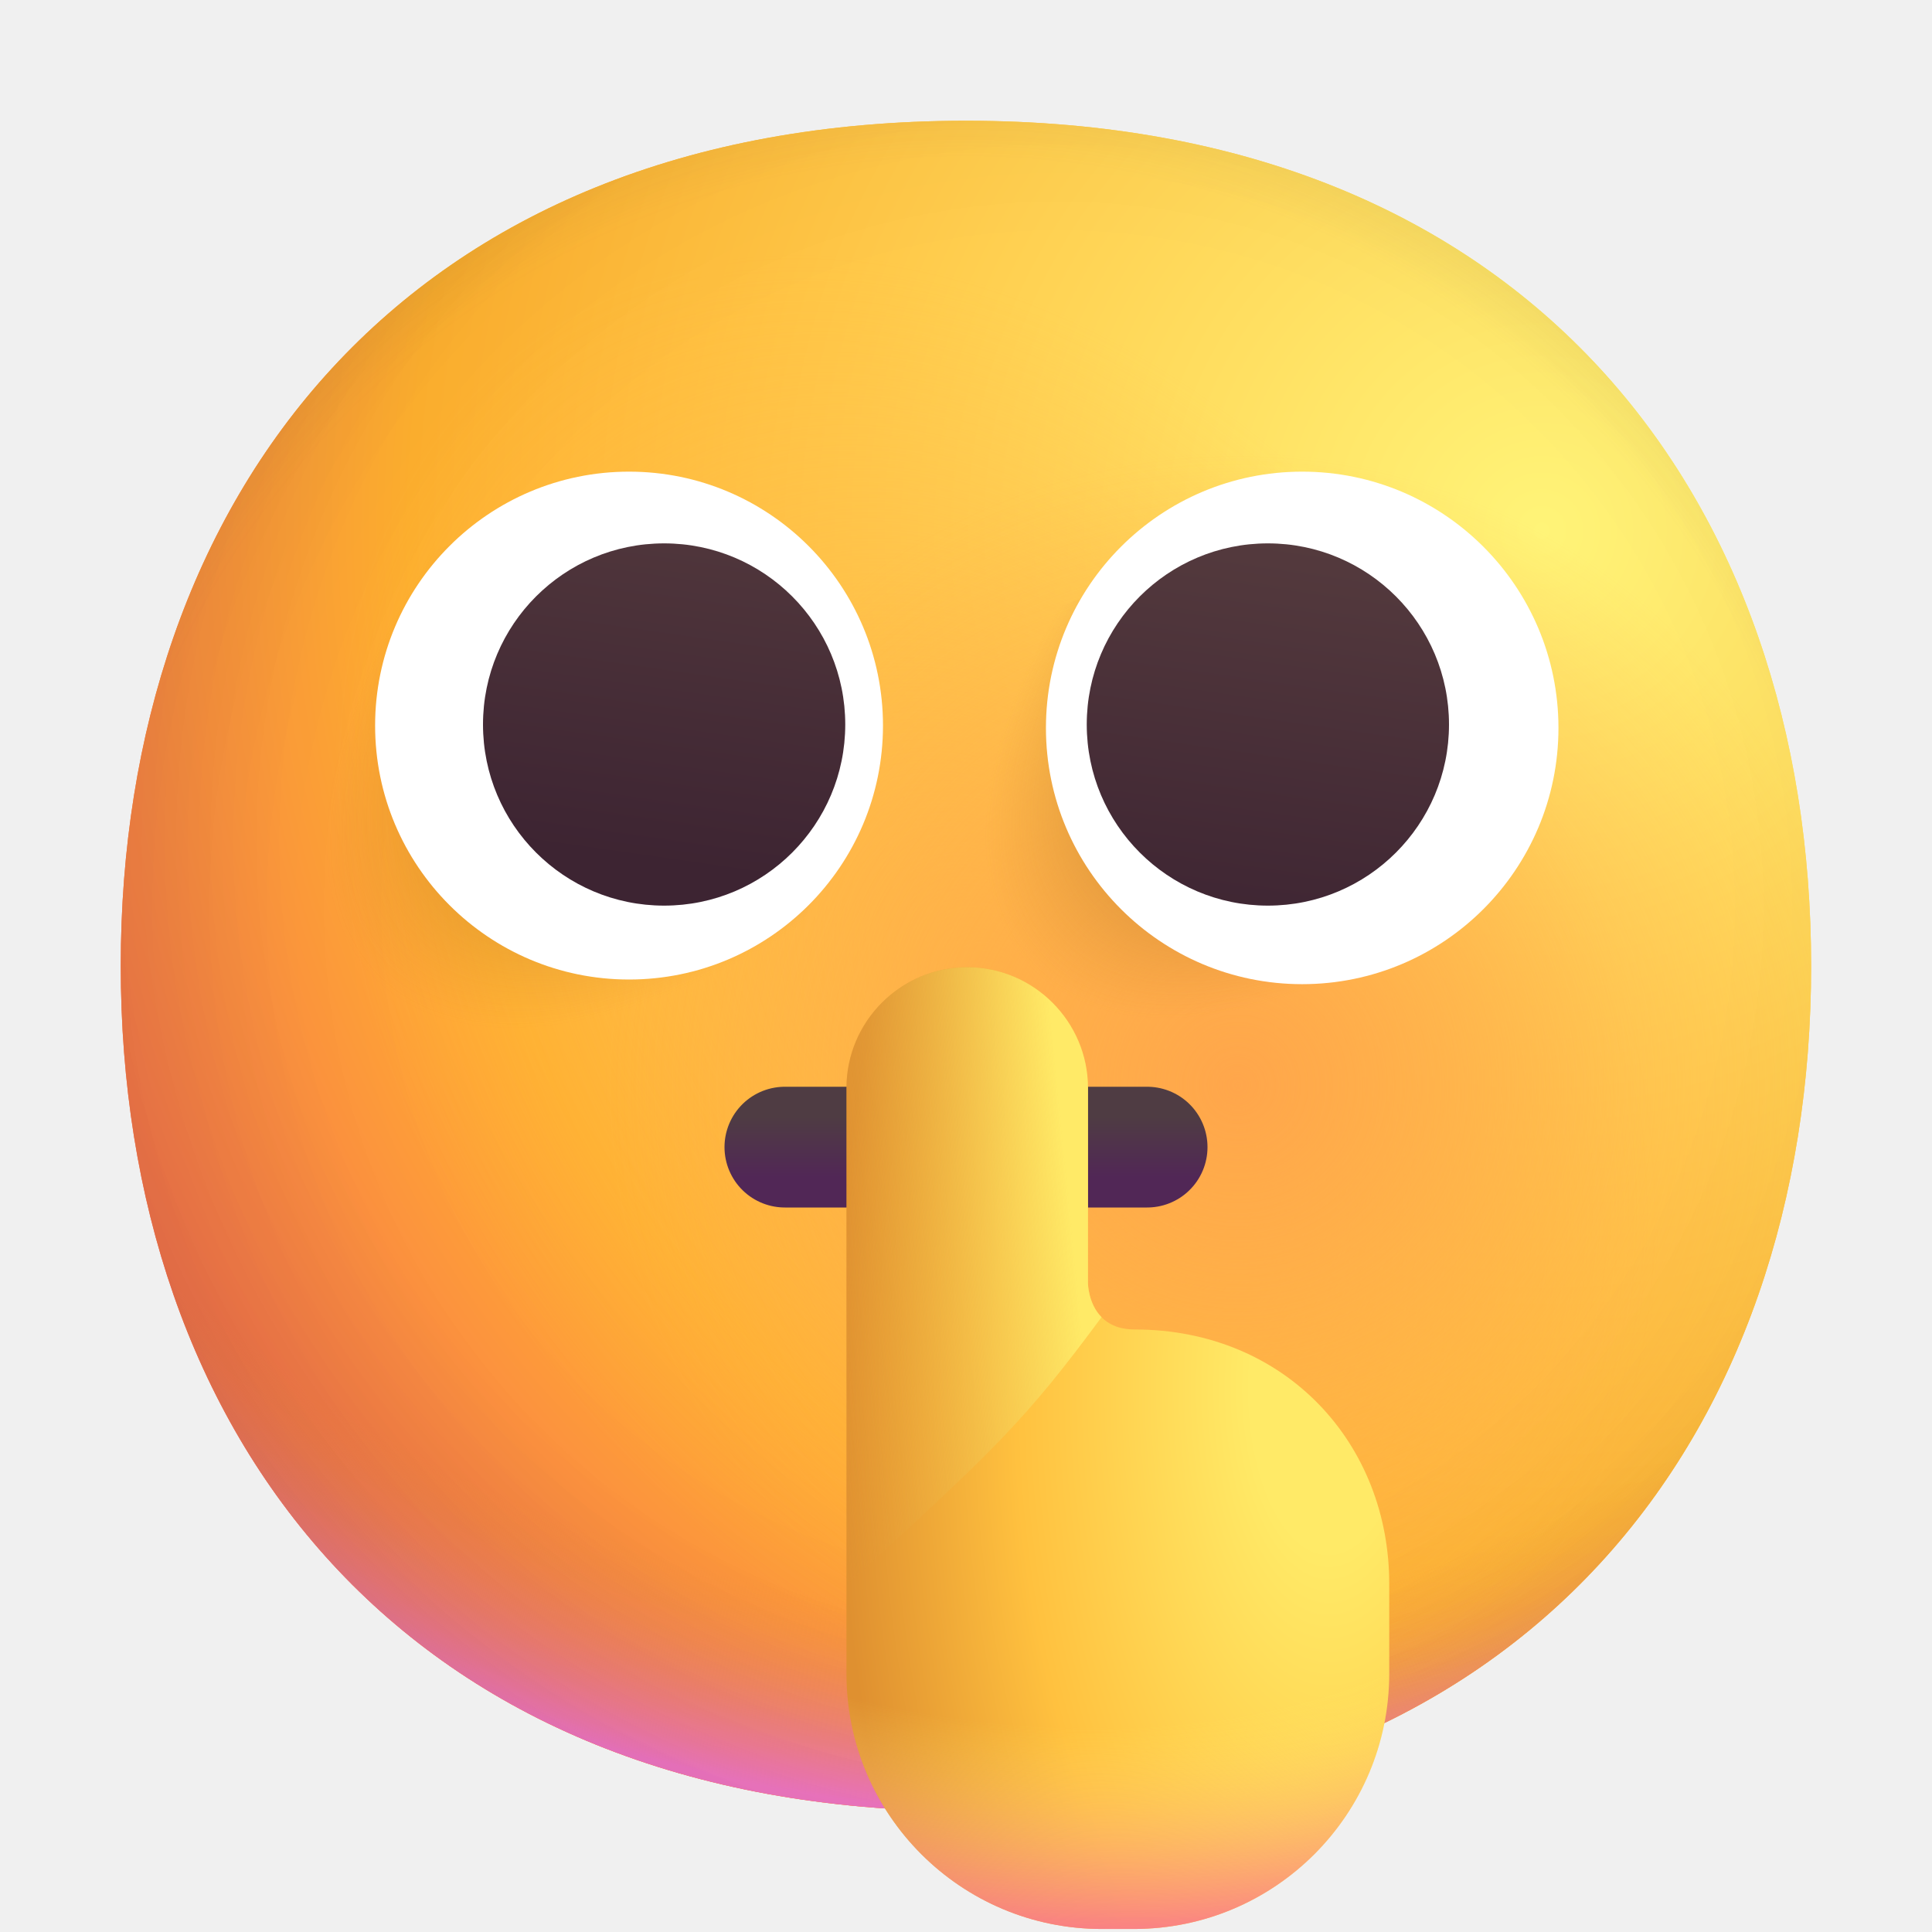
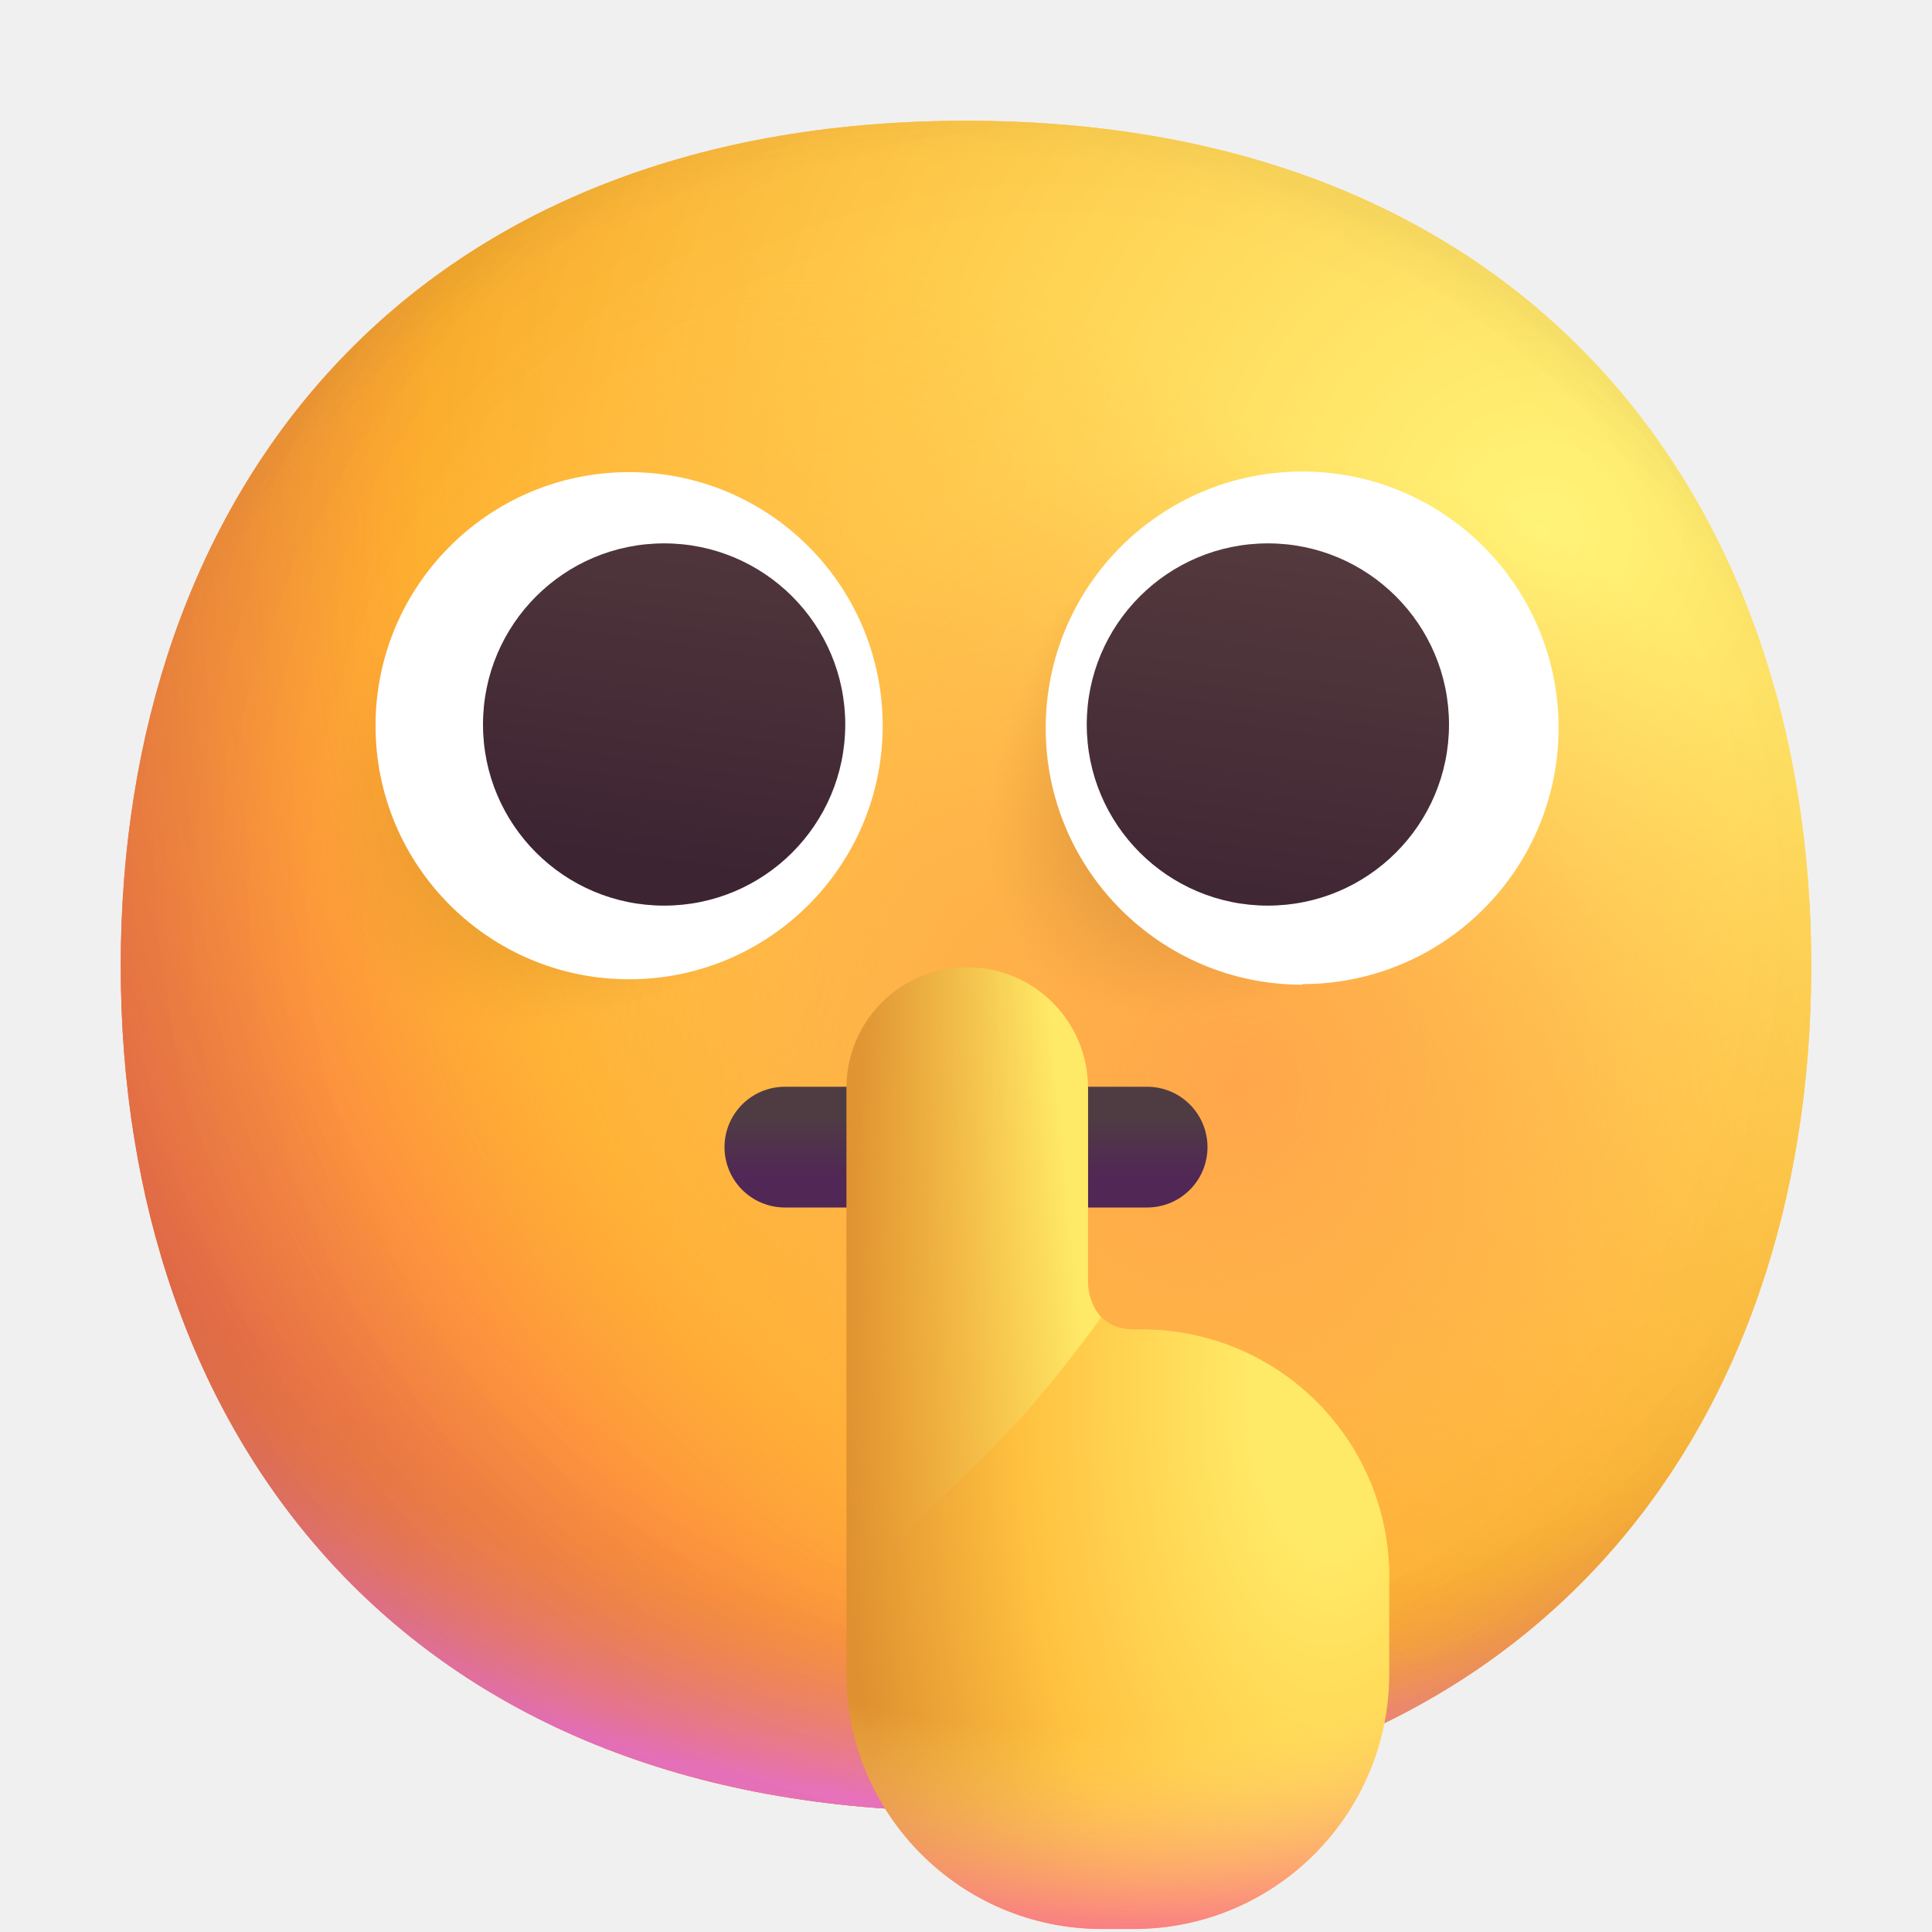
- <svg xmlns="http://www.w3.org/2000/svg" viewBox="0 0 32 32" fill="none">
+ <svg xmlns="http://www.w3.org/2000/svg" fill="none" viewBox="0 0 32 32">
  <g clip-path="url(#clip0_31_57)">
-     <path d="M15.999 29.998C25.333 29.998 29.998 23.73 29.998 15.999C29.998 8.268 25.333 2 15.999 2C6.664 2 2 8.268 2 15.999C2 23.73 6.664 29.998 15.999 29.998Z" fill="url(#paint0_radial_31_57)" />
-     <path d="M15.999 29.998C25.333 29.998 29.998 23.73 29.998 15.999C29.998 8.268 25.333 2 15.999 2C6.664 2 2 8.268 2 15.999C2 23.73 6.664 29.998 15.999 29.998Z" fill="url(#paint1_radial_31_57)" />
-     <path d="M15.999 29.998C25.333 29.998 29.998 23.73 29.998 15.999C29.998 8.268 25.333 2 15.999 2C6.664 2 2 8.268 2 15.999C2 23.73 6.664 29.998 15.999 29.998Z" fill="url(#paint2_radial_31_57)" />
-     <path d="M15.999 29.998C25.333 29.998 29.998 23.73 29.998 15.999C29.998 8.268 25.333 2 15.999 2C6.664 2 2 8.268 2 15.999C2 23.73 6.664 29.998 15.999 29.998Z" fill="url(#paint3_radial_31_57)" fill-opacity="0.6" />
-     <path d="M15.999 29.998C25.333 29.998 29.998 23.73 29.998 15.999C29.998 8.268 25.333 2 15.999 2C6.664 2 2 8.268 2 15.999C2 23.73 6.664 29.998 15.999 29.998Z" fill="url(#paint4_radial_31_57)" />
-     <path d="M15.999 29.998C25.333 29.998 29.998 23.73 29.998 15.999C29.998 8.268 25.333 2 15.999 2C6.664 2 2 8.268 2 15.999C2 23.73 6.664 29.998 15.999 29.998Z" fill="url(#paint5_radial_31_57)" />
-     <path d="M15.999 29.998C25.333 29.998 29.998 23.73 29.998 15.999C29.998 8.268 25.333 2 15.999 2C6.664 2 2 8.268 2 15.999C2 23.73 6.664 29.998 15.999 29.998Z" fill="url(#paint6_radial_31_57)" />
-     <path d="M15.999 29.998C25.333 29.998 29.998 23.73 29.998 15.999C29.998 8.268 25.333 2 15.999 2C6.664 2 2 8.268 2 15.999C2 23.73 6.664 29.998 15.999 29.998Z" fill="url(#paint7_radial_31_57)" />
-     <circle cx="9.017" cy="13.421" r="4.673" fill="url(#paint8_radial_31_57)" />
-     <circle cx="19.244" cy="13.943" r="4.244" fill="url(#paint9_radial_31_57)" />
-     <path d="M10.419 16.224C12.742 16.224 14.625 14.341 14.625 12.018C14.625 9.696 12.742 7.812 10.419 7.812C8.096 7.812 6.213 9.696 6.213 12.018C6.213 14.341 8.096 16.224 10.419 16.224Z" fill="white" />
-     <path d="M21.568 16.301C23.912 16.301 25.813 14.401 25.813 12.057C25.813 9.713 23.912 7.812 21.568 7.812C19.224 7.812 17.324 9.713 17.324 12.057C17.324 14.401 19.224 16.301 21.568 16.301Z" fill="white" />
-     <path d="M11 15C12.657 15 14 13.657 14 12C14 10.343 12.657 9 11 9C9.343 9 8 10.343 8 12C8 13.657 9.343 15 11 15Z" fill="url(#paint10_linear_31_57)" />
-     <path d="M21 15C22.657 15 24 13.657 24 12C24 10.343 22.657 9 21 9C19.343 9 18 10.343 18 12C18 13.657 19.343 15 21 15Z" fill="url(#paint11_linear_31_57)" />
-     <path d="M13 19H19" stroke="url(#paint12_linear_31_57)" stroke-width="2" stroke-linecap="round" />
-     <path d="M18.79 22.02C18.02 22.02 18.02 21.25 18.02 21.25V18.02C18.02 16.92 17.12 16.02 16.02 16.02C14.92 16.02 14.02 16.92 14.02 18.02V26.25V27.72C14.02 30.06 15.92 31.95 18.25 31.95H18.78C21.12 31.95 23.01 30.05 23.01 27.72V26.25C23.02 23.92 21.3 22.02 18.79 22.02Z" fill="url(#paint13_radial_31_57)" />
-     <path d="M18.245 21.817C18.02 21.589 18.02 21.25 18.02 21.25V18.02C18.02 16.92 17.12 16.02 16.02 16.02C14.92 16.02 14.02 16.92 14.02 18.02V26.25C16.5 24 17 23.5 18.245 21.817Z" fill="url(#paint14_linear_31_57)" />
-     <path d="M18.79 22.02C18.02 22.02 18.02 21.25 18.02 21.25V18.02C18.02 16.92 17.12 16.02 16.02 16.02C14.92 16.02 14.02 16.92 14.02 18.02V26.25V27.72C14.02 30.06 15.92 31.95 18.25 31.95H18.78C21.12 31.95 23.01 30.05 23.01 27.72V26.25C23.02 23.92 21.3 22.02 18.79 22.02Z" fill="url(#paint15_radial_31_57)" />
+     <path fill="url(#paint0_radial_31_57)" d="M16 30c9.33 0 14-6.27 14-14S25.33 2 16 2 2 8.27 2 16s4.66 14 14 14" />
+     <path fill="url(#paint1_radial_31_57)" d="M16 30c9.33 0 14-6.27 14-14S25.33 2 16 2 2 8.27 2 16s4.66 14 14 14" />
+     <path fill="url(#paint2_radial_31_57)" d="M16 30c9.33 0 14-6.27 14-14S25.33 2 16 2 2 8.27 2 16s4.66 14 14 14" />
+     <path fill="url(#paint3_radial_31_57)" fill-opacity=".6" d="M16 30c9.33 0 14-6.27 14-14S25.33 2 16 2 2 8.27 2 16s4.66 14 14 14" />
+     <path fill="url(#paint4_radial_31_57)" d="M16 30c9.33 0 14-6.27 14-14S25.33 2 16 2 2 8.27 2 16s4.66 14 14 14" />
+     <path fill="url(#paint5_radial_31_57)" d="M16 30c9.33 0 14-6.27 14-14S25.33 2 16 2 2 8.27 2 16s4.66 14 14 14" />
+     <path fill="url(#paint6_radial_31_57)" d="M16 30c9.33 0 14-6.27 14-14S25.33 2 16 2 2 8.27 2 16s4.66 14 14 14" />
+     <path fill="url(#paint7_radial_31_57)" d="M16 30c9.33 0 14-6.27 14-14S25.33 2 16 2 2 8.27 2 16s4.66 14 14 14" />
+     <circle cx="9.02" cy="13.42" r="4.67" fill="url(#paint8_radial_31_57)" />
+     <circle cx="19.24" cy="13.94" r="4.24" fill="url(#paint9_radial_31_57)" />
+     <path fill="#fff" d="M10.42 16.22a4.2 4.2 0 1 0 0-8.4 4.2 4.2 0 0 0 0 8.4m11.15.08a4.24 4.24 0 1 0 0-8.49 4.24 4.24 0 0 0 0 8.5" />
+     <path fill="url(#paint10_linear_31_57)" d="M11 15a3 3 0 1 0 0-6 3 3 0 0 0 0 6" />
+     <path fill="url(#paint11_linear_31_57)" d="M21 15a3 3 0 1 0 0-6 3 3 0 0 0 0 6" />
+     <path stroke="url(#paint12_linear_31_57)" stroke-linecap="round" stroke-width="2" d="M13 19h6" />
+     <path fill="url(#paint13_radial_31_57)" d="M18.79 22.02c-.77 0-.77-.77-.77-.77v-3.23a2 2 0 0 0-2-2 2 2 0 0 0-2 2v9.7c0 2.34 1.9 4.23 4.23 4.23h.53c2.34 0 4.23-1.9 4.23-4.23v-1.47a4.1 4.1 0 0 0-4.22-4.23" />
+     <path fill="url(#paint14_linear_31_57)" d="M18.24 21.82c-.22-.23-.22-.57-.22-.57v-3.23a2 2 0 0 0-2-2 2 2 0 0 0-2 2v8.23C16.5 24 17 23.5 18.24 21.82" />
+     <path fill="url(#paint15_radial_31_57)" d="M18.79 22.02c-.77 0-.77-.77-.77-.77v-3.23a2 2 0 0 0-2-2 2 2 0 0 0-2 2v9.7c0 2.34 1.9 4.23 4.23 4.23h.53c2.34 0 4.23-1.9 4.23-4.23v-1.47a4.1 4.1 0 0 0-4.22-4.23" />
  </g>
  <defs>
-     <radialGradient id="paint0_radial_31_57" cx="0" cy="0" r="1" gradientUnits="userSpaceOnUse" gradientTransform="translate(25.5 9) rotate(132.839) scale(37.5033)">
-       <stop stop-color="#FFF478" />
-       <stop offset="0.475" stop-color="#FFB02E" />
-       <stop offset="1" stop-color="#F70A8D" />
+     <radialGradient id="paint0_radial_31_57" cx="0" cy="0" r="1" gradientTransform="rotate(132.84 10.79 10.07)scale(37.5033)" gradientUnits="userSpaceOnUse">
+       <stop stop-color="#fff478" />
+       <stop offset=".47" stop-color="#ffb02e" />
+       <stop offset="1" stop-color="#f70a8d" />
    </radialGradient>
-     <radialGradient id="paint1_radial_31_57" cx="0" cy="0" r="1" gradientUnits="userSpaceOnUse" gradientTransform="translate(25.5 9) rotate(131.878) scale(38.9487)">
-       <stop stop-color="#FFF478" />
-       <stop offset="0.475" stop-color="#FFB02E" />
-       <stop offset="1" stop-color="#F70A8D" />
+     <radialGradient id="paint1_radial_31_57" cx="0" cy="0" r="1" gradientTransform="rotate(131.88 10.74 10.2)scale(38.9487)" gradientUnits="userSpaceOnUse">
+       <stop stop-color="#fff478" />
+       <stop offset=".47" stop-color="#ffb02e" />
+       <stop offset="1" stop-color="#f70a8d" />
    </radialGradient>
-     <radialGradient id="paint2_radial_31_57" cx="0" cy="0" r="1" gradientUnits="userSpaceOnUse" gradientTransform="translate(16 12.5) rotate(101.31) scale(17.8466 22.8581)">
-       <stop offset="0.788" stop-color="#F59639" stop-opacity="0" />
-       <stop offset="0.973" stop-color="#FF7DCE" />
+     <radialGradient id="paint2_radial_31_57" cx="0" cy="0" r="1" gradientTransform="rotate(101.31 2.88 12.8)scale(17.8466 22.8581)" gradientUnits="userSpaceOnUse">
+       <stop offset=".79" stop-color="#f59639" stop-opacity="0" />
+       <stop offset=".97" stop-color="#ff7dce" />
    </radialGradient>
-     <radialGradient id="paint3_radial_31_57" cx="0" cy="0" r="1" gradientUnits="userSpaceOnUse" gradientTransform="translate(18 14) rotate(135) scale(41.0122)">
-       <stop offset="0.315" stop-opacity="0" />
+     <radialGradient id="paint3_radial_31_57" cx="0" cy="0" r="1" gradientTransform="matrix(-29 29 -29 -29 18 14)" gradientUnits="userSpaceOnUse">
+       <stop offset=".31" stop-opacity="0" />
      <stop offset="1" />
    </radialGradient>
-     <radialGradient id="paint4_radial_31_57" cx="0" cy="0" r="1" gradientUnits="userSpaceOnUse" gradientTransform="translate(16 17) rotate(77.692) scale(28.1469)">
-       <stop offset="0.508" stop-color="#7D6133" stop-opacity="0" />
-       <stop offset="1" stop-color="#715B32" />
+     <radialGradient id="paint4_radial_31_57" cx="0" cy="0" r="1" gradientTransform="rotate(77.7 -2.55 18.43)scale(28.1469)" gradientUnits="userSpaceOnUse">
+       <stop offset=".51" stop-color="#7d6133" stop-opacity="0" />
+       <stop offset="1" stop-color="#715b32" />
    </radialGradient>
-     <radialGradient id="paint5_radial_31_57" cx="0" cy="0" r="1" gradientUnits="userSpaceOnUse" gradientTransform="translate(16.5 16.5) rotate(55.7131) scale(13.3135 9.65032)">
-       <stop stop-color="#FFB849" />
-       <stop offset="1" stop-color="#FFB847" stop-opacity="0" />
+     <radialGradient id="paint5_radial_31_57" cx="0" cy="0" r="1" gradientTransform="rotate(55.71 -7.36 23.86)scale(13.3135 9.65032)" gradientUnits="userSpaceOnUse">
+       <stop stop-color="#ffb849" />
+       <stop offset="1" stop-color="#ffb847" stop-opacity="0" />
    </radialGradient>
-     <radialGradient id="paint6_radial_31_57" cx="0" cy="0" r="1" gradientUnits="userSpaceOnUse" gradientTransform="translate(20.5 18) rotate(9.86581) scale(11.6726)">
-       <stop stop-color="#FFA64B" />
-       <stop offset="0.9" stop-color="#FFAE46" stop-opacity="0" />
+     <radialGradient id="paint6_radial_31_57" cx="0" cy="0" r="1" gradientTransform="matrix(11.49998 2 -2 11.49998 20.5 18)" gradientUnits="userSpaceOnUse">
+       <stop stop-color="#ffa64b" />
+       <stop offset=".9" stop-color="#ffae46" stop-opacity="0" />
    </radialGradient>
-     <radialGradient id="paint7_radial_31_57" cx="0" cy="0" r="1" gradientUnits="userSpaceOnUse" gradientTransform="translate(17.5 15) rotate(43.9708) scale(59.0529)">
-       <stop offset="0.185" stop-opacity="0" />
-       <stop offset="1" stop-opacity="0.4" />
+     <radialGradient id="paint7_radial_31_57" cx="0" cy="0" r="1" gradientTransform="rotate(43.97 -9.83 29.17)scale(59.0529)" gradientUnits="userSpaceOnUse">
+       <stop offset=".19" stop-opacity="0" />
+       <stop offset="1" stop-opacity=".4" />
    </radialGradient>
-     <radialGradient id="paint8_radial_31_57" cx="0" cy="0" r="1" gradientUnits="userSpaceOnUse" gradientTransform="translate(12.6518 9.7857) rotate(135) scale(9.10579 4.71285)">
+     <radialGradient id="paint8_radial_31_57" cx="0" cy="0" r="1" gradientTransform="rotate(135 4.3 7.51)scale(9.10579 4.71285)" gradientUnits="userSpaceOnUse">
      <stop stop-color="#392108" />
-       <stop offset="1" stop-color="#C87928" stop-opacity="0" />
+       <stop offset="1" stop-color="#c87928" stop-opacity="0" />
    </radialGradient>
-     <radialGradient id="paint9_radial_31_57" cx="0" cy="0" r="1" gradientUnits="userSpaceOnUse" gradientTransform="translate(22.5454 10.642) rotate(135) scale(7.66968 4.32966)">
+     <radialGradient id="paint9_radial_31_57" cx="0" cy="0" r="1" gradientTransform="rotate(135 9.07 9.99)scale(7.66968 4.32966)" gradientUnits="userSpaceOnUse">
      <stop stop-color="#392108" />
-       <stop offset="1" stop-color="#C87928" stop-opacity="0" />
+       <stop offset="1" stop-color="#c87928" stop-opacity="0" />
    </radialGradient>
-     <linearGradient id="paint10_linear_31_57" x1="16.5" y1="8" x2="15.5" y2="15" gradientUnits="userSpaceOnUse">
-       <stop stop-color="#553B3E" />
-       <stop offset="1" stop-color="#3D2432" />
+     <radialGradient id="paint13_radial_31_57" cx="0" cy="0" r="1" gradientTransform="matrix(-9 0 0 -18.5521 22 23)" gradientUnits="userSpaceOnUse">
+       <stop offset=".14" stop-color="#ffea67" />
+       <stop offset=".57" stop-color="#ffc13f" />
+       <stop offset=".9" stop-color="#df9030" />
+     </radialGradient>
+     <radialGradient id="paint15_radial_31_57" cx="0" cy="0" r="1" gradientTransform="rotate(105.42 .39 16.1)scale(15.0416 21.0707)" gradientUnits="userSpaceOnUse">
+       <stop offset=".56" stop-color="#ffea67" stop-opacity="0" />
+       <stop offset=".79" stop-color="#f9708e" />
+     </radialGradient>
+     <linearGradient id="paint10_linear_31_57" x1="16.5" x2="15.5" y1="8" y2="15" gradientUnits="userSpaceOnUse">
+       <stop stop-color="#553b3e" />
+       <stop offset="1" stop-color="#3d2432" />
    </linearGradient>
-     <linearGradient id="paint11_linear_31_57" x1="16.5" y1="8" x2="15.5" y2="15" gradientUnits="userSpaceOnUse">
-       <stop stop-color="#553B3E" />
-       <stop offset="1" stop-color="#3D2432" />
+     <linearGradient id="paint11_linear_31_57" x1="16.5" x2="15.5" y1="8" y2="15" gradientUnits="userSpaceOnUse">
+       <stop stop-color="#553b3e" />
+       <stop offset="1" stop-color="#3d2432" />
    </linearGradient>
-     <linearGradient id="paint12_linear_31_57" x1="16" y1="18.5" x2="16" y2="19.5" gradientUnits="userSpaceOnUse">
-       <stop stop-color="#4F3C43" />
+     <linearGradient id="paint12_linear_31_57" x1="16" x2="16" y1="18.5" y2="19.5" gradientUnits="userSpaceOnUse">
+       <stop stop-color="#4f3c43" />
      <stop offset="1" stop-color="#512756" />
    </linearGradient>
-     <radialGradient id="paint13_radial_31_57" cx="0" cy="0" r="1" gradientUnits="userSpaceOnUse" gradientTransform="translate(22 23) rotate(-180) scale(9 18.5521)">
-       <stop offset="0.143" stop-color="#FFEA67" />
-       <stop offset="0.575" stop-color="#FFC13F" />
-       <stop offset="0.904" stop-color="#DF9030" />
-     </radialGradient>
-     <linearGradient id="paint14_linear_31_57" x1="18.5" y1="20.5" x2="13.5" y2="21" gradientUnits="userSpaceOnUse">
-       <stop offset="0.143" stop-color="#FFEA67" />
-       <stop offset="1" stop-color="#E09332" stop-opacity="0" />
+     <linearGradient id="paint14_linear_31_57" x1="18.5" x2="13.5" y1="20.5" y2="21" gradientUnits="userSpaceOnUse">
+       <stop offset=".14" stop-color="#ffea67" />
+       <stop offset="1" stop-color="#e09332" stop-opacity="0" />
    </linearGradient>
-     <radialGradient id="paint15_radial_31_57" cx="0" cy="0" r="1" gradientUnits="userSpaceOnUse" gradientTransform="translate(16 20) rotate(105.422) scale(15.0416 21.0707)">
-       <stop offset="0.556" stop-color="#FFEA67" stop-opacity="0" />
-       <stop offset="0.794" stop-color="#F9708E" />
-     </radialGradient>
    <clipPath id="clip0_31_57">
-       <rect width="32" height="32" fill="white" />
+       <path fill="#fff" d="M0 0h32v32H0z" />
    </clipPath>
  </defs>
</svg>
